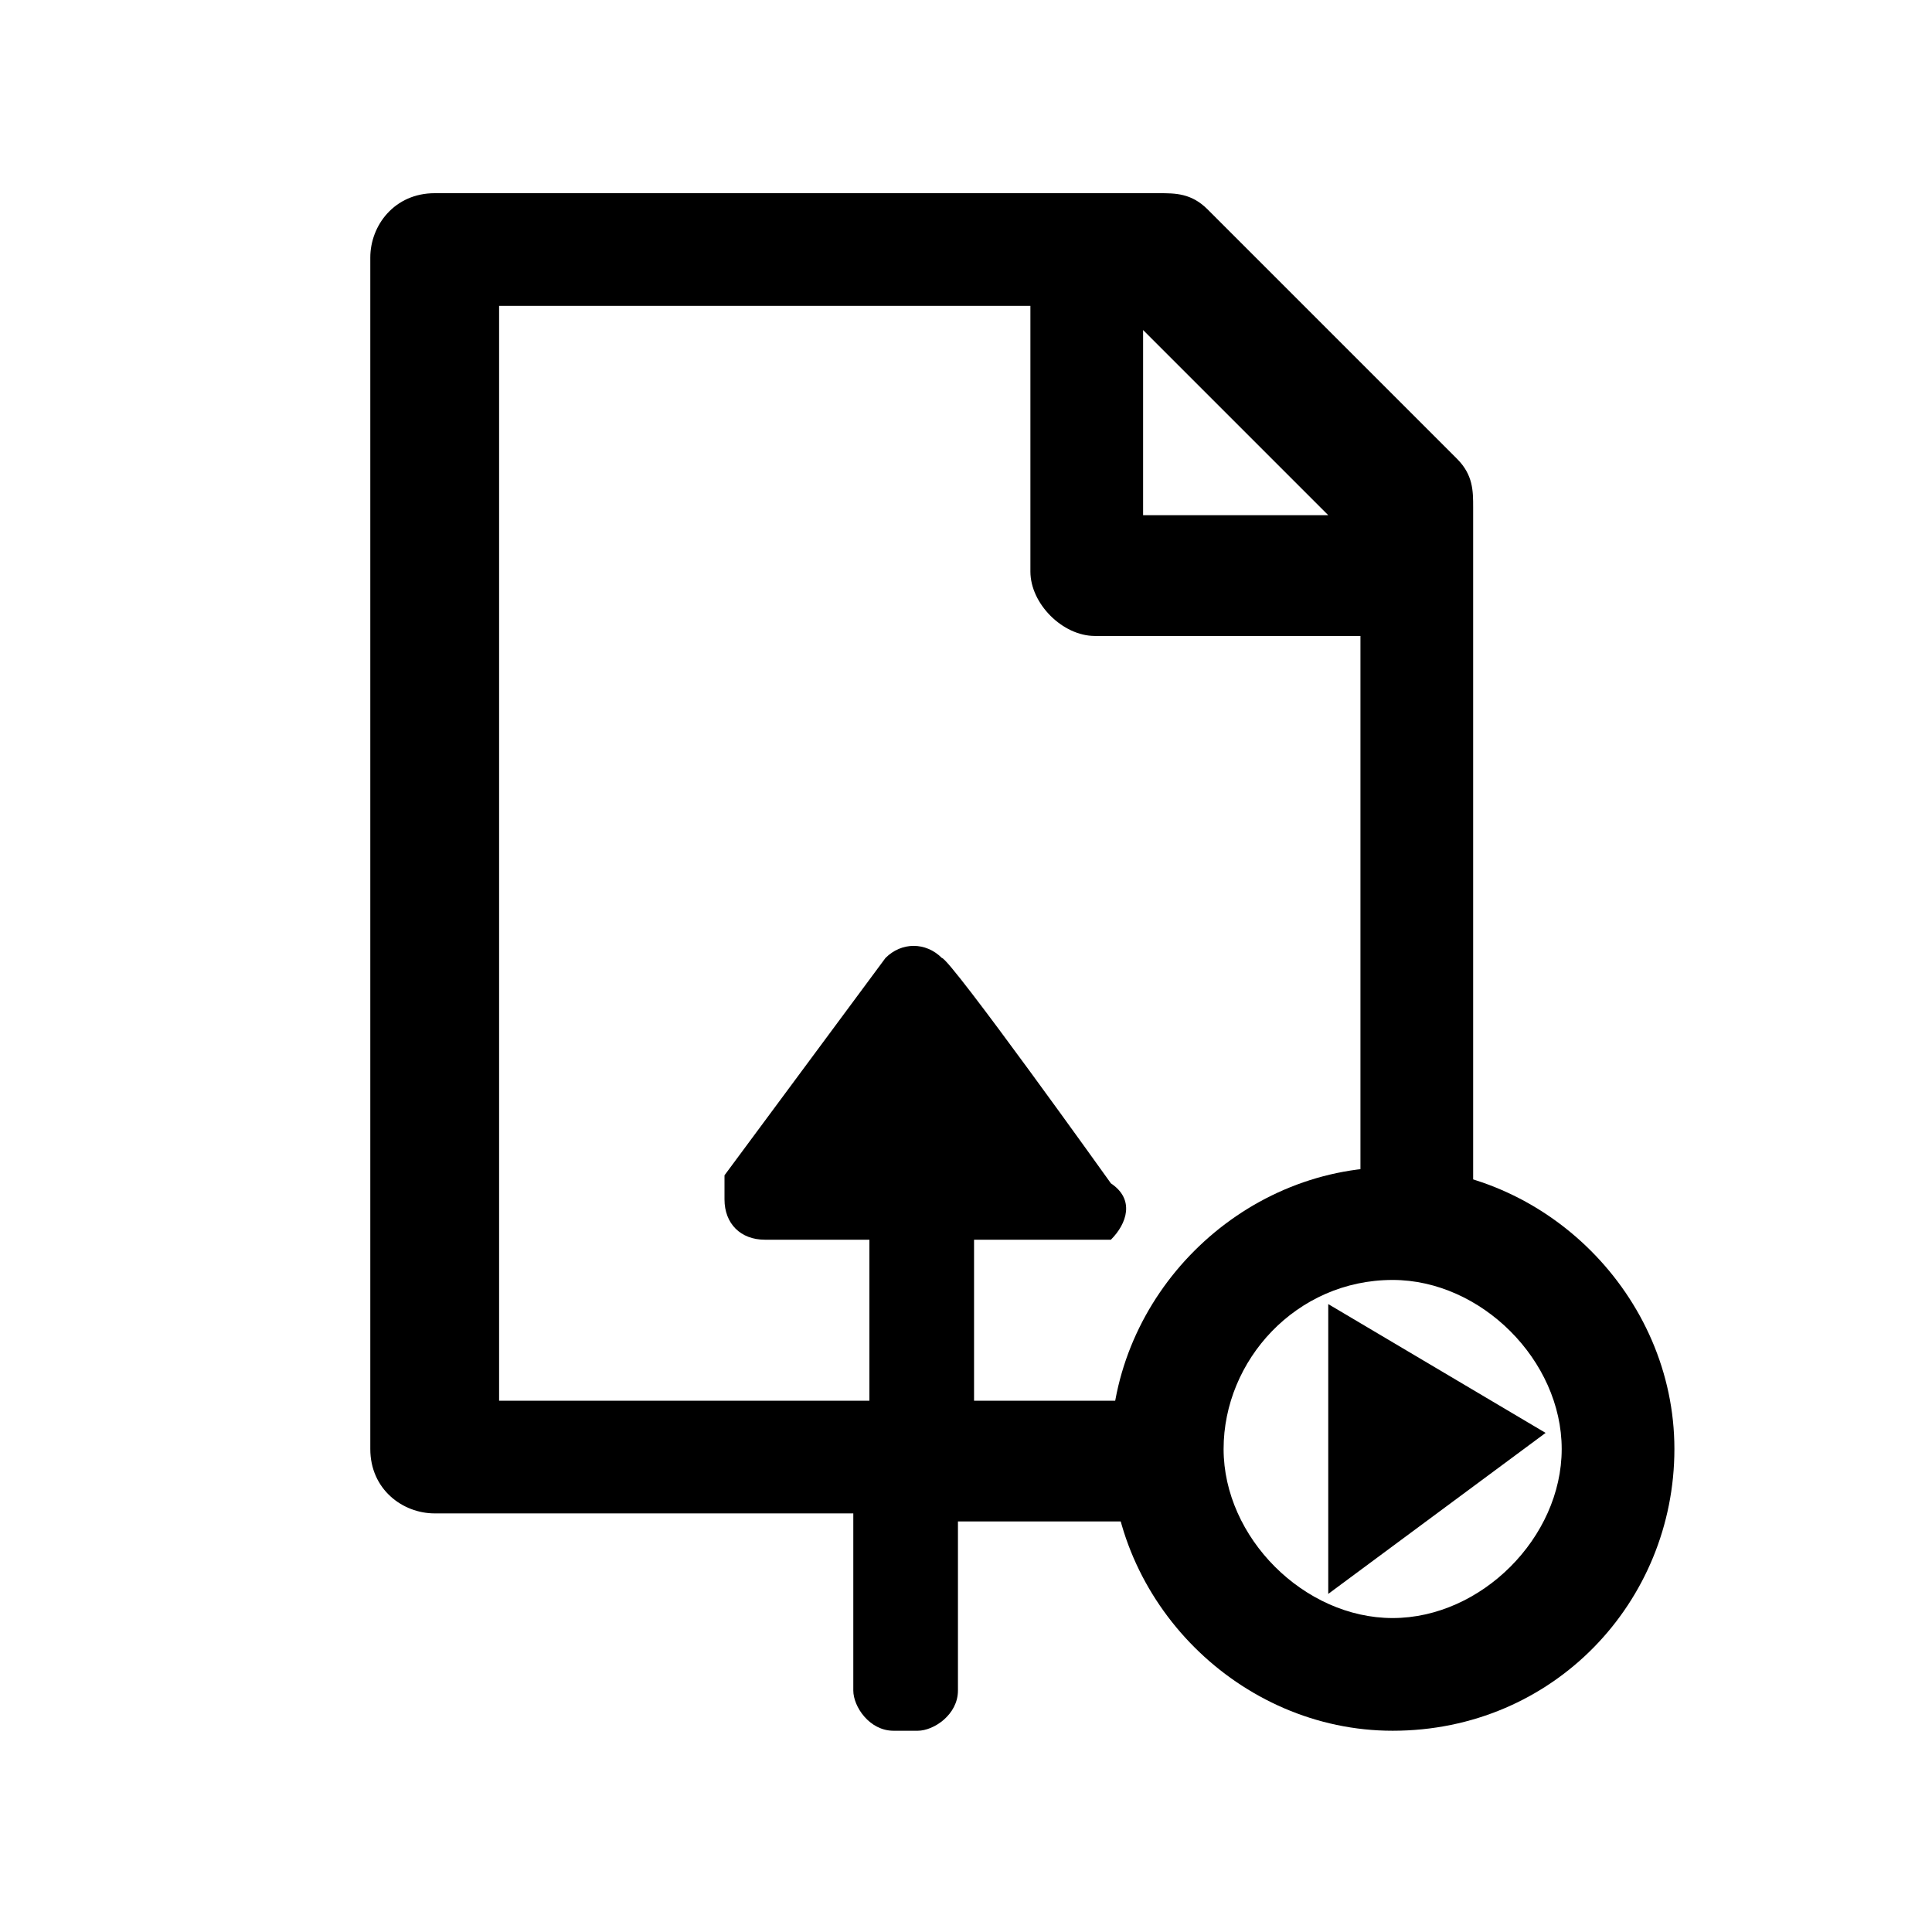
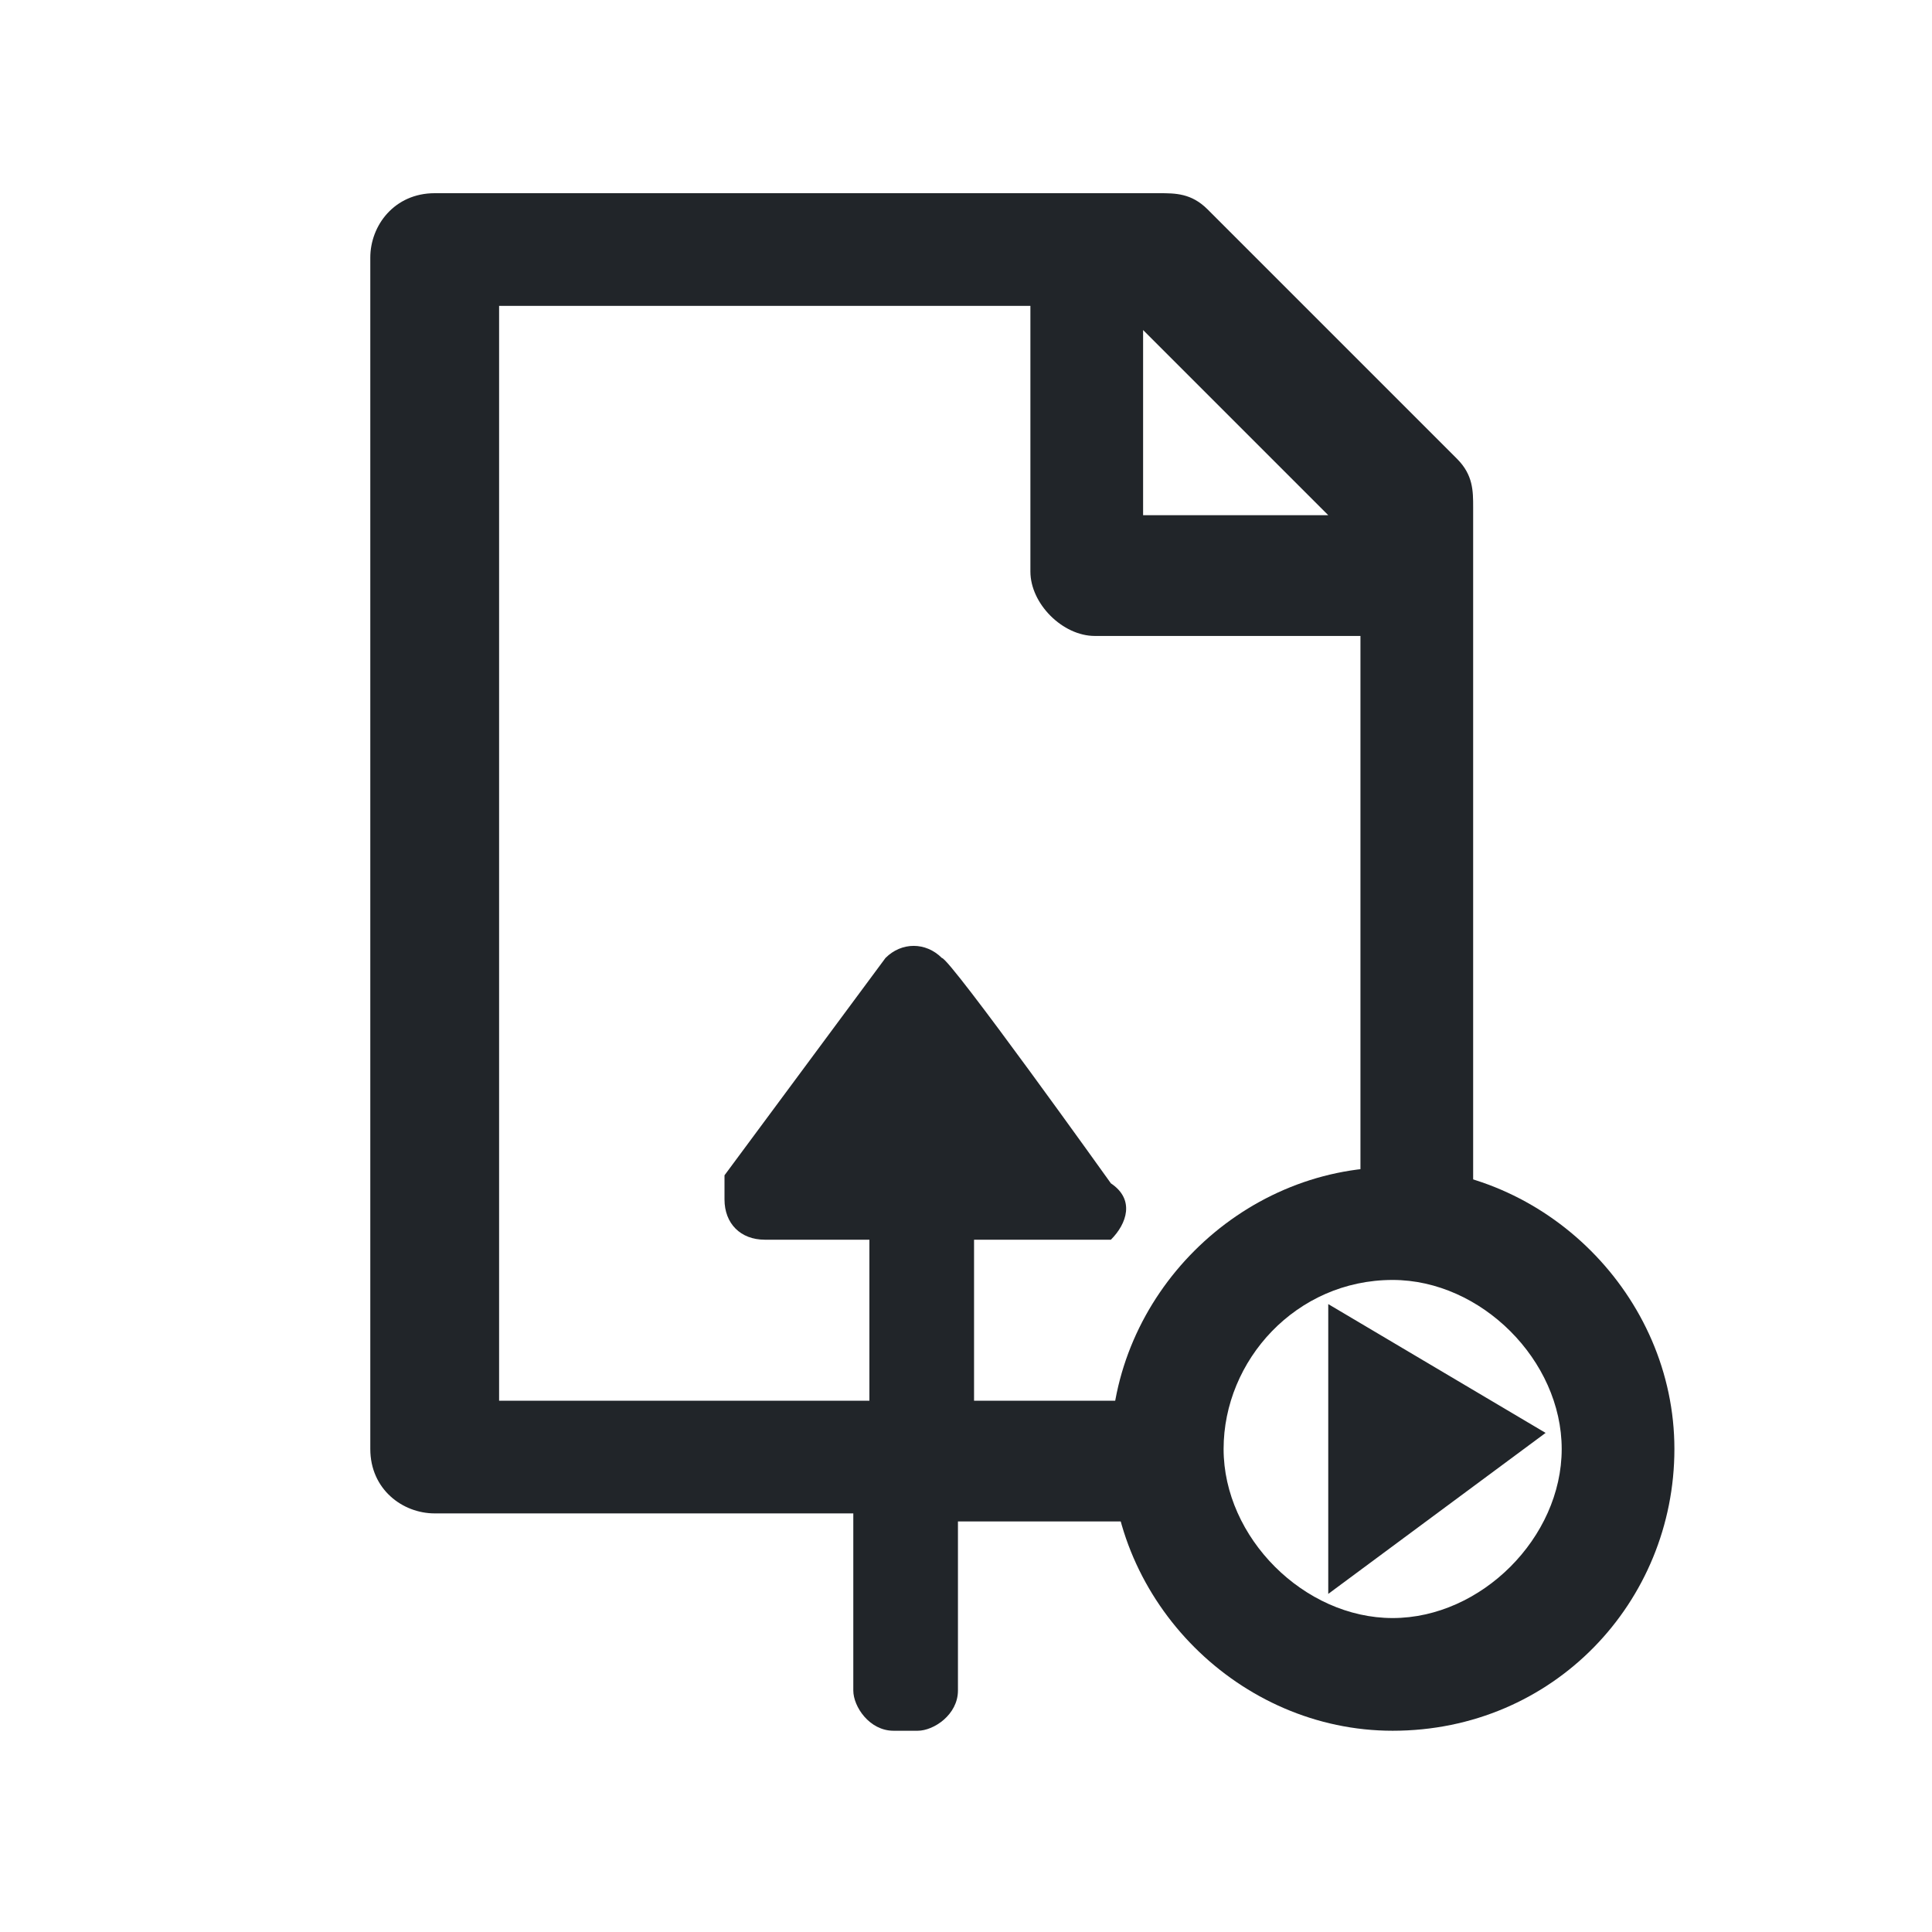
- <svg xmlns="http://www.w3.org/2000/svg" id="Ebene_1" data-name="Ebene 1" viewBox="0 0 24 24" width="24" height="24" preserveAspectRatio="xMinYMid meet">
+ <svg xmlns="http://www.w3.org/2000/svg" viewBox="0 0 24 24" width="24" height="24" preserveAspectRatio="xMinYMid meet">
  <defs>
-     <style>.cls-1,.cls-2{fill:none;stroke-width:0}.cls-2{fill:#000}</style>
+     <style>.cls-1,.cls-2{fill:none;stroke-width:0}.cls-2{fill:#212529}</style>
  </defs>
  <path class="cls-2" d="M16.5 19.8v-3.6l2.7 1.6-2.7 2z" />
  <path class="cls-2" d="M14.2 17.6v-.2h-2.1v-2h1.7c.2-.2.3-.5 0-.7 0 0-2-2.8-2.1-2.8-.2-.2-.5-.2-.7 0l-2 2.7v.3c0 .3.2.5.5.5h1.3v2H6.2V3.8h6.6v3.3c0 .4.4.8.8.8h3.3V15c.4-.2.9-.2 1.4-.2V6.3c0-.2 0-.4-.2-.6L15 2.6c-.2-.2-.4-.2-.6-.2h-9c-.5 0-.8.4-.8.8V18c0 .5.4.8.8.8h5.2V21c0 .2.2.5.5.5h.3c.2 0 .5-.2.5-.5v-2.1h2.2v-1.3zm0-13.5l2.3 2.3h-2.3V4.1z" />
  <path class="cls-2" d="M17.3 21.5c-1.9 0-3.5-1.6-3.5-3.5s1.6-3.5 3.5-3.5 3.5 1.6 3.5 3.5-1.5 3.5-3.5 3.5zm0-5.6c-1.2 0-2.1 1-2.1 2.1s1 2.1 2.1 2.1 2.1-1 2.1-2.1-1-2.1-2.1-2.1z" />
</svg>
